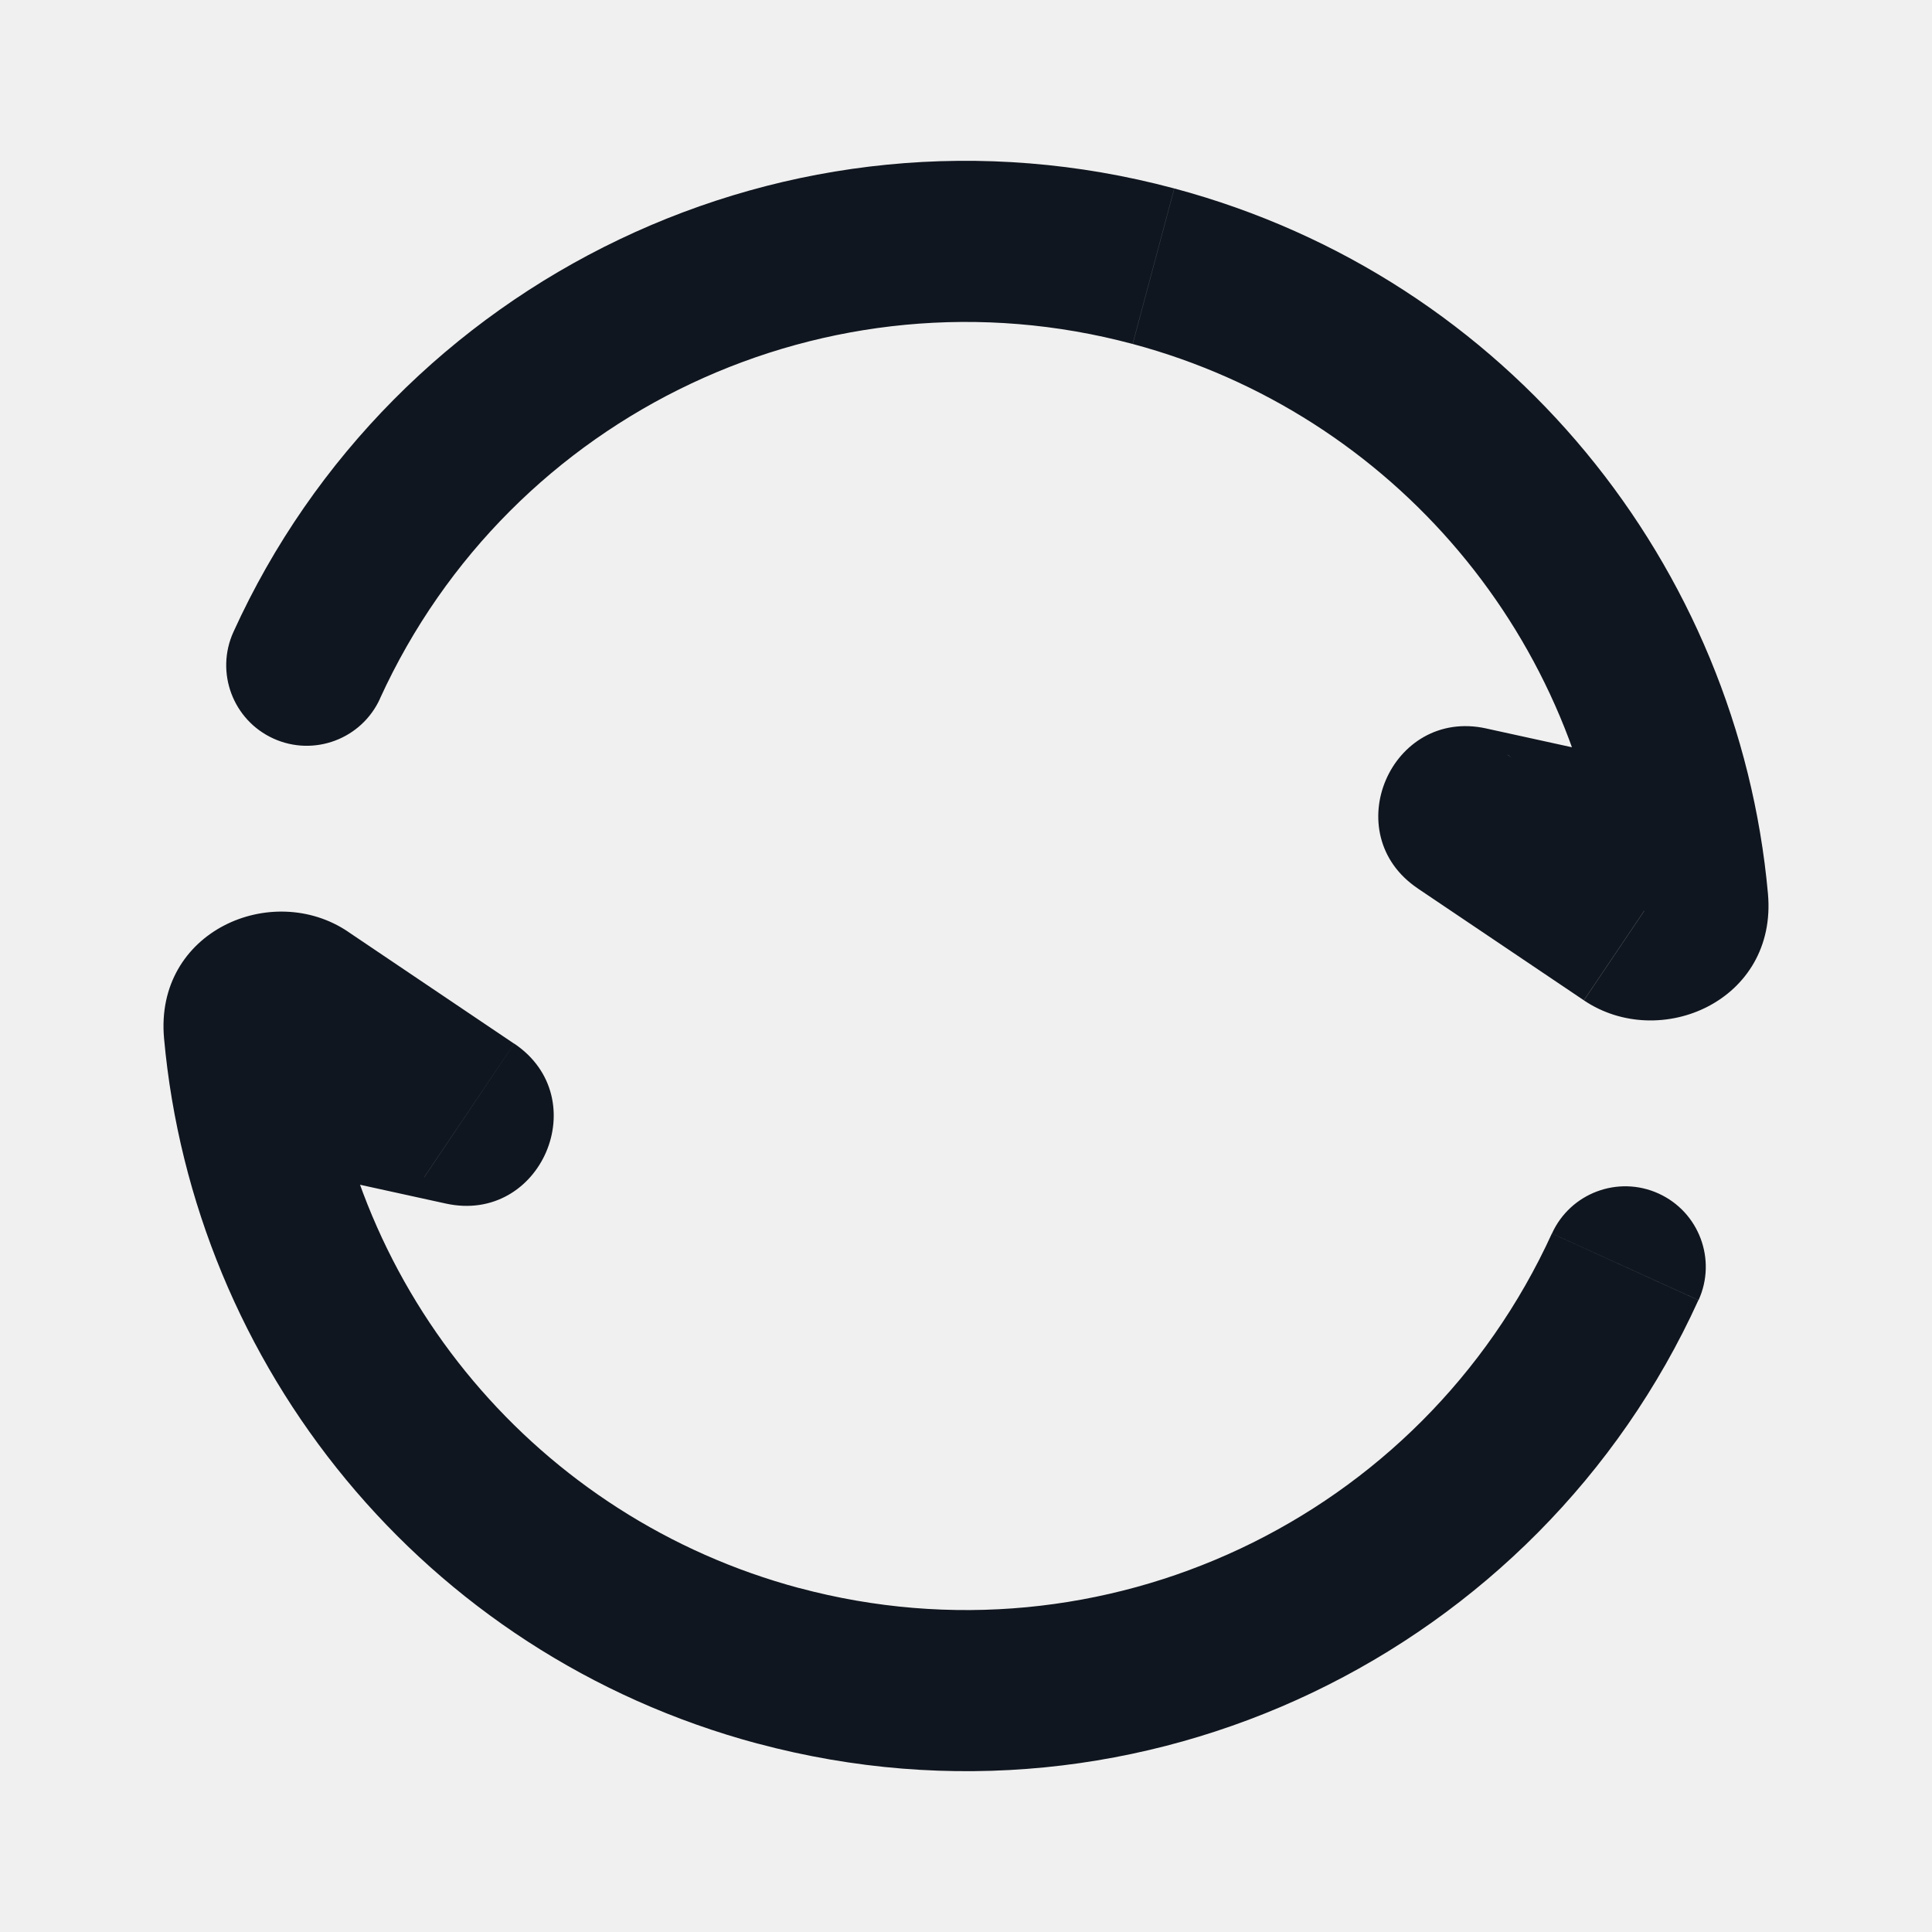
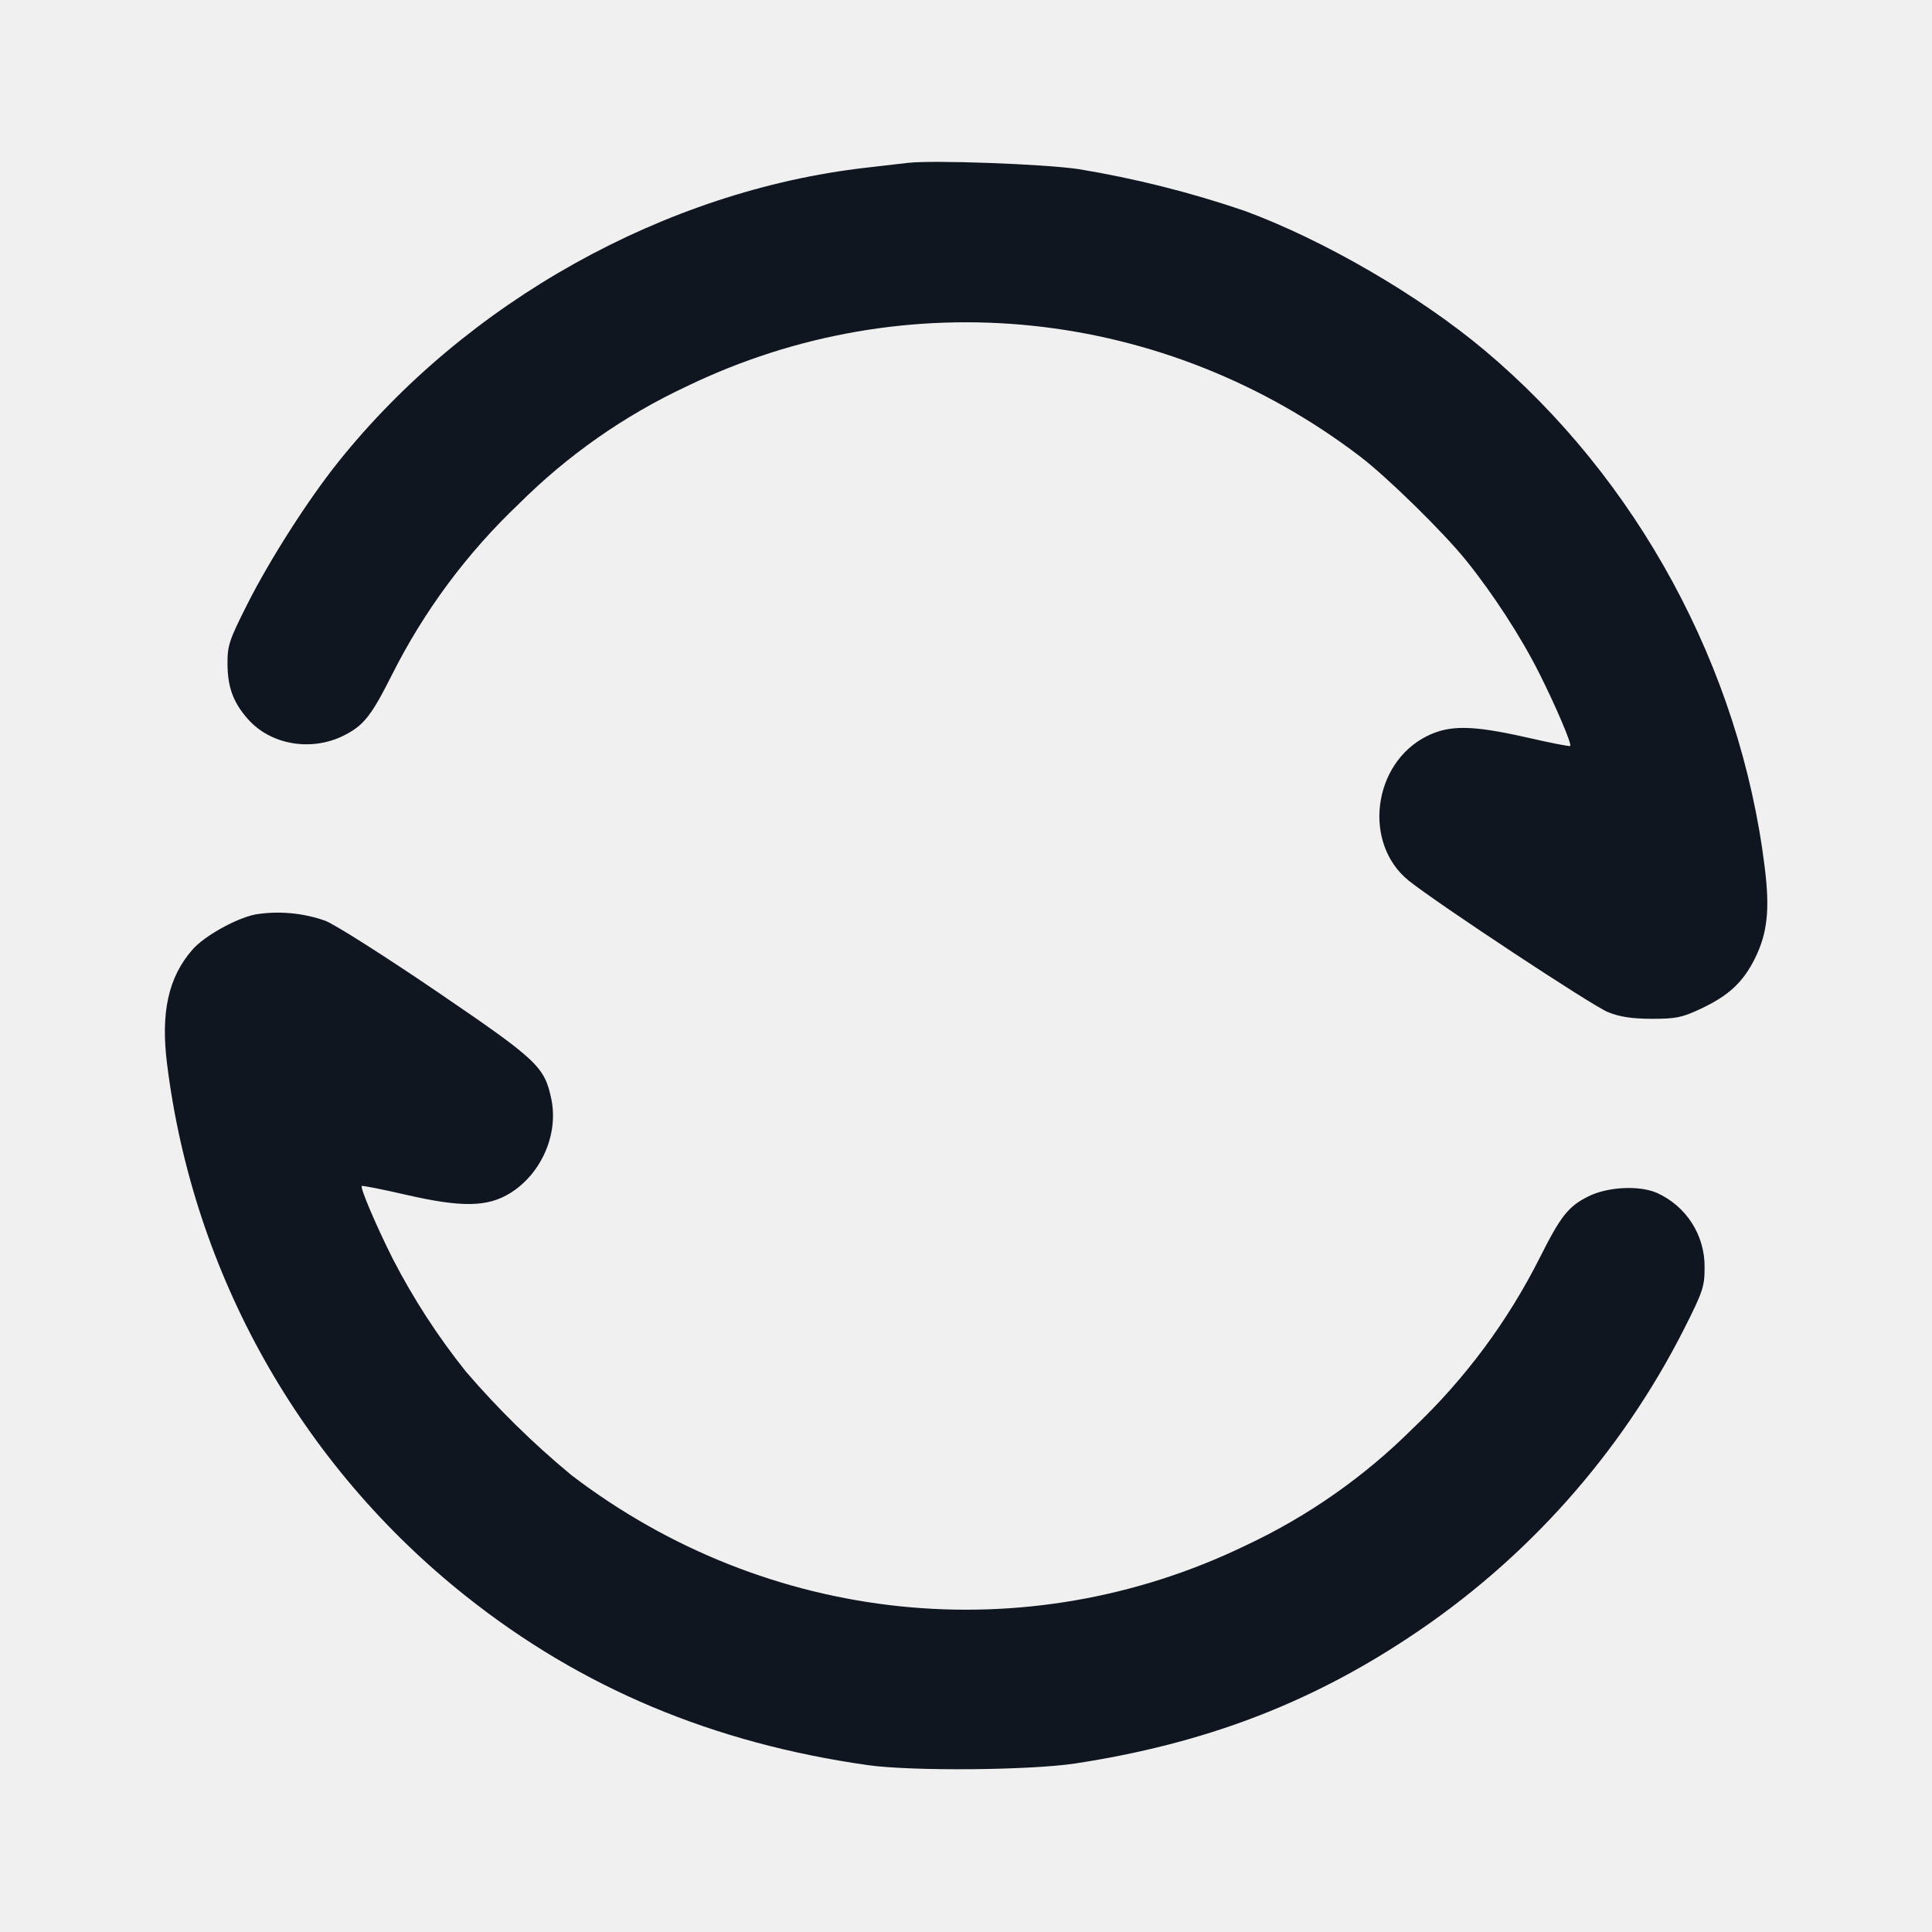
- <svg xmlns="http://www.w3.org/2000/svg" width="24" height="24" fill="none">
-   <path fill="#fff" fill-opacity=".01" d="M24 0v24H0V0z" />
-   <path fill="#10161F" d="m14.33 3.307-.26.966zM2.9 7.85a1 1 0 1 0 1.821.828zm16.886 3.537a1 1 0 1 0 .428-1.954zM9.67 20.693l.26-.966zm11.43-4.542a1 1 0 0 0-1.821-.828zM4.213 12.613a1 1 0 1 0-.428 1.954zm1.616 1.18.558-.828zm-.078.181-.214.977zm12.418-3.767.56-.83zm.078-.181.214-.977zm1.987 1.572-.56.829zm.731-.408-.996.09zm-.172-.422-2.065-1.39-1.117 1.658 2.064 1.39zM4.72 8.678a8.002 8.002 0 0 1 9.35-4.405l.517-1.932c-4.79-1.284-9.7 1.138-11.687 5.509zm13.312 2.325 1.753.384.428-1.954-1.752-.384zm-14.826 2.23 2.064 1.39 1.117-1.658-2.064-1.391zm16.072 2.09a8.002 8.002 0 0 1-9.35 4.404l-.517 1.932c4.79 1.284 9.7-1.138 11.687-5.508zM5.967 12.998l-1.753-.385-.428 1.954 1.752.384zm8.104-8.725a8.004 8.004 0 0 1 5.9 7.007l1.991-.18c-.367-4.056-3.208-7.643-7.374-8.759zM9.929 19.728a8.004 8.004 0 0 1-5.9-7.008l-1.991.18c.367 4.056 3.208 7.643 7.374 8.76zm-4.658-5.105c-.823-.555-.274-1.838.696-1.625l-.429 1.953c1.185.26 1.857-1.309.85-1.987zm13.458-5.246c.823.555.274 1.838-.696 1.626l.429-1.954c-1.185-.26-1.857 1.309-.85 1.987zM4.324 11.574c-.943-.636-2.407-.009-2.286 1.326l1.992-.18a.56.56 0 0 1-.287.532.52.52 0 0 1-.536-.02zm15.352.853c.943.635 2.407.008 2.286-1.327l-1.992.18a.56.56 0 0 1 .287-.531.52.52 0 0 1 .537.02z" />
+ <svg xmlns="http://www.w3.org/2000/svg" width="24" height="24" viewBox="0 0 24 24" fill="none">
+   <path d="m11.28 2.023-.52.06c-2.496.285-4.968 1.665-6.562 3.661-.375.47-.845 1.205-1.125 1.76-.227.45-.248.513-.247.744.002.289.071.477.251.682.282.322.787.41 1.192.208.248-.124.342-.242.602-.759a7.667 7.667 0 0 1 1.575-2.12A7.375 7.375 0 0 1 8.529 4.8c2.727-1.318 5.941-.982 8.371.874.339.26 1.025.932 1.311 1.286.335.415.682.949.91 1.403.207.412.407.882.385.904-.007.008-.252-.04-.544-.107-.673-.152-.954-.156-1.236-.016-.675.337-.801 1.333-.226 1.796.349.28 2.281 1.556 2.475 1.633.149.06.297.082.545.083.297 0 .374-.015.602-.122.353-.165.532-.332.681-.633.153-.313.184-.602.119-1.128-.305-2.474-1.581-4.828-3.482-6.423-.812-.681-1.995-1.368-2.977-1.73a12.865 12.865 0 0 0-2.063-.519c-.434-.064-1.805-.114-2.12-.078M3.169 11.36c-.243.051-.63.268-.776.434-.302.344-.399.783-.317 1.428a10.018 10.018 0 0 0 3.713 6.607c1.43 1.137 3.067 1.825 4.991 2.098.545.077 2.015.065 2.58-.021 1.587-.243 2.887-.734 4.141-1.565a10.01 10.01 0 0 0 3.421-3.836c.231-.458.253-.523.253-.755a1 1 0 0 0-.601-.935c-.22-.092-.607-.071-.843.047-.248.124-.342.242-.602.759a7.667 7.667 0 0 1-1.575 2.12 7.375 7.375 0 0 1-2.083 1.459c-2.727 1.318-5.941.982-8.371-.874a10.805 10.805 0 0 1-1.311-1.286 8.418 8.418 0 0 1-.91-1.403c-.207-.412-.407-.882-.385-.904.007-.008.255.041.55.109.693.159 1.013.154 1.296-.022.385-.24.6-.731.509-1.166-.085-.405-.168-.483-1.43-1.342-.638-.434-1.257-.827-1.376-.873a1.764 1.764 0 0 0-.874-.079" fill="#10161F" fill-rule="evenodd" />
</svg>
